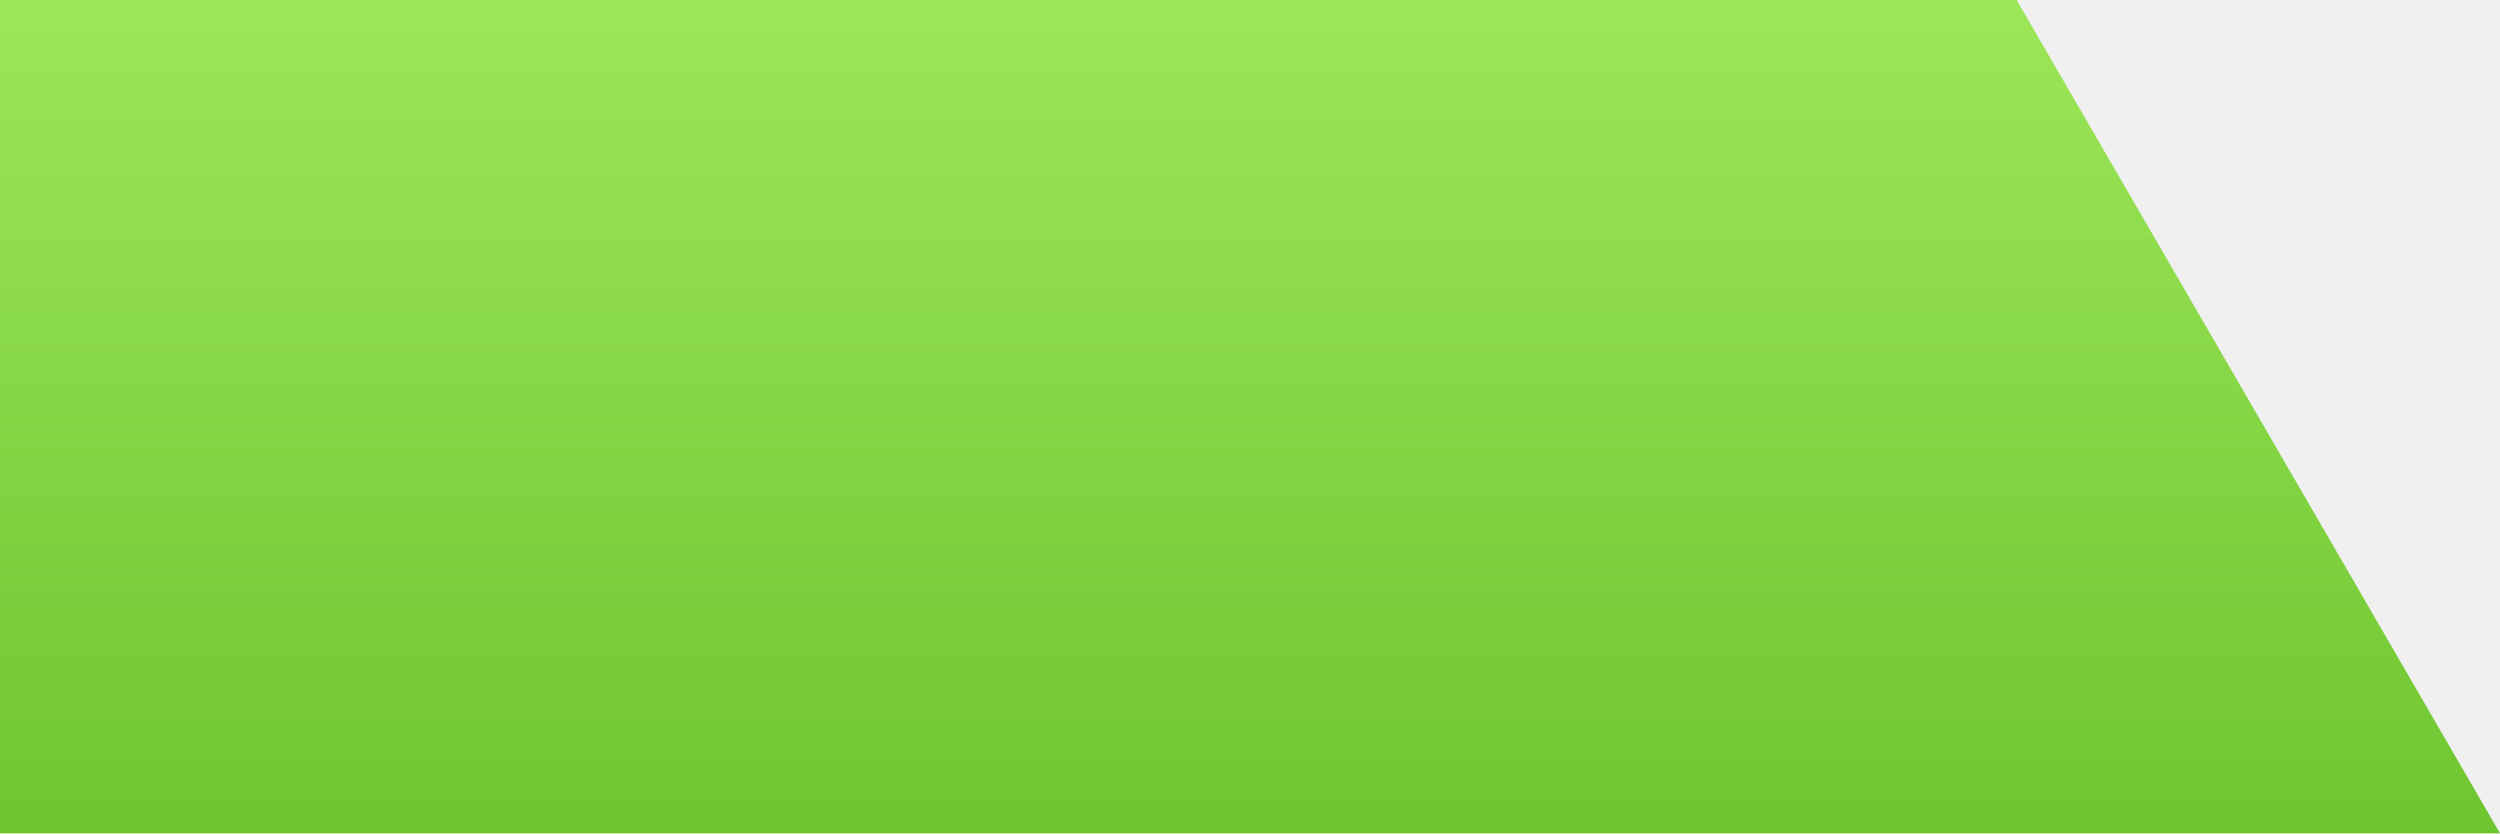
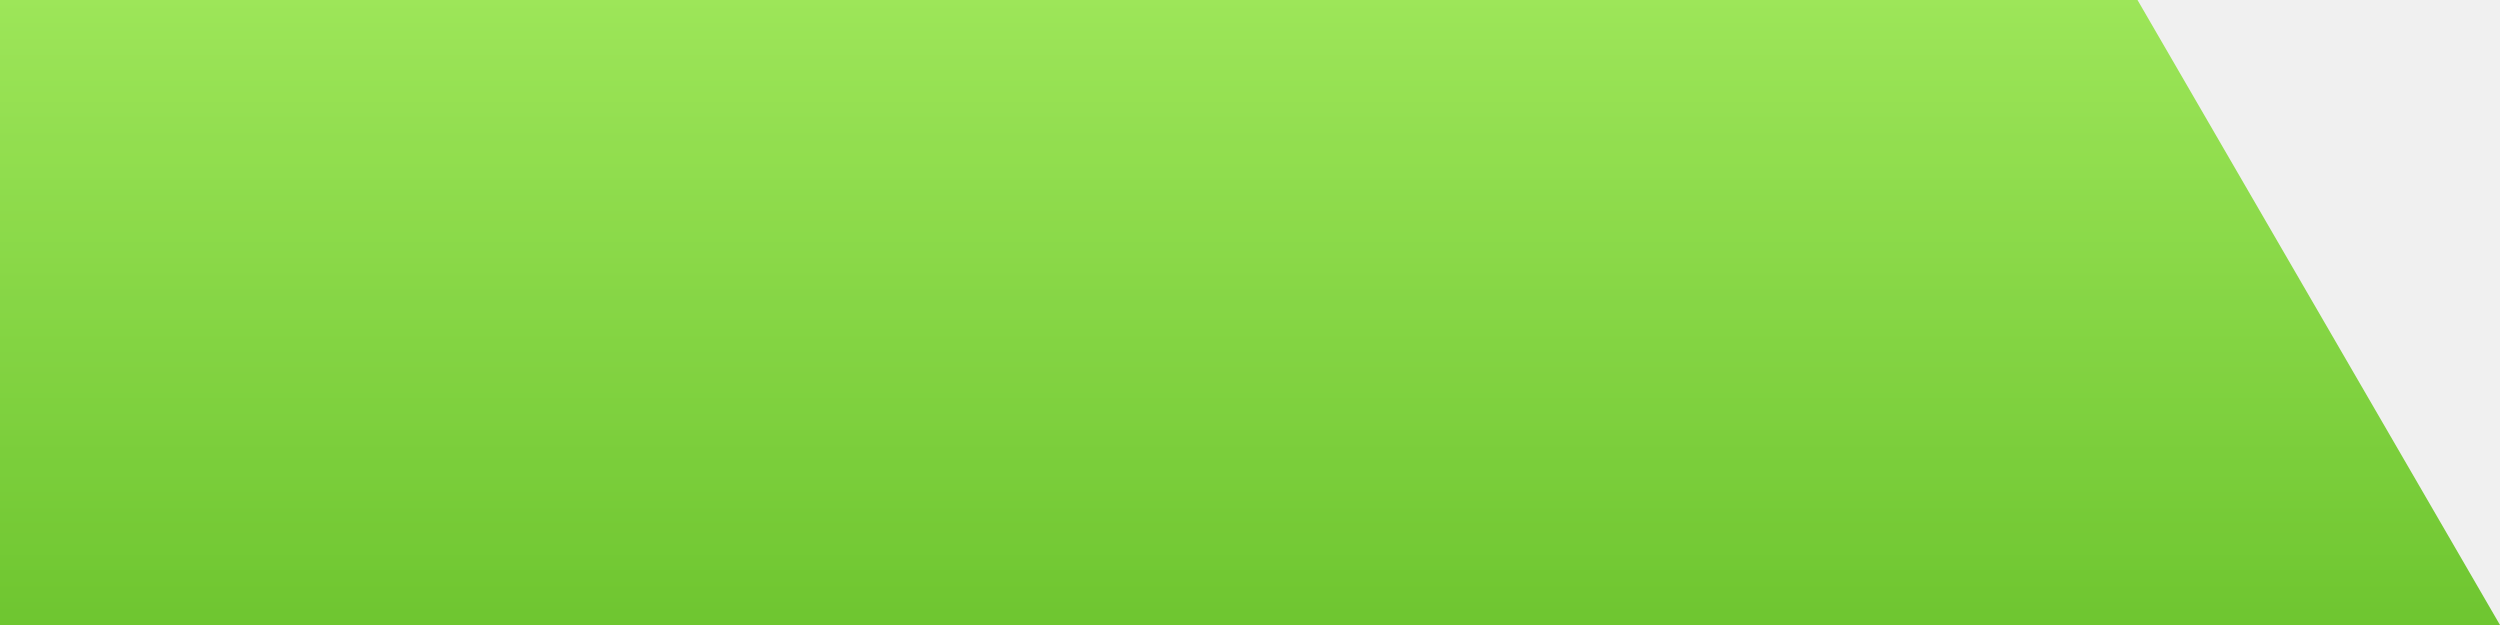
- <svg xmlns="http://www.w3.org/2000/svg" version="1.1" id="Green_Diagonal" x="0px" y="0px" viewBox="0 0 60 20" style="enable-background:new 0 0 60 20;" xml:space="preserve">
+ <svg xmlns="http://www.w3.org/2000/svg" version="1.1" id="Green_Diagonal" x="0px" y="0px" viewBox="0 0 60 15" style="enable-background:new 0 0 60 15;" xml:space="preserve">
  <style type="text/css">
- 	.Arched_x0020_Green{fill:url(#SVGID_1_);stroke:#FFFFFF;stroke-width:0.25;stroke-miterlimit:1;}
- 	.st0{opacity:0.8;fill:url(#SVGID_2_);}
+ 	.st0{opacity:0.8;fill:url(#SVGID_1_);enable-background:new    ;}
</style>
-   <linearGradient id="SVGID_1_" gradientUnits="userSpaceOnUse" x1="-20" y1="242.205" x2="-19.293" y2="241.498">
-     <stop offset="0" style="stop-color:#1EAB4B" />
-     <stop offset="0.983" style="stop-color:#19361A" />
-   </linearGradient>
-   <linearGradient id="SVGID_2_" gradientUnits="userSpaceOnUse" x1="30" y1="20" x2="30" y2="-3.640471e-07" gradientTransform="matrix(-1 0 0 1 60 0)">
+   <linearGradient id="SVGID_1_" gradientUnits="userSpaceOnUse" x1="30" y1="2" x2="30" y2="17" gradientTransform="matrix(-1 0 0 -1 60 17)">
    <stop offset="0" style="stop-color:#4EBB00" />
    <stop offset="1" style="stop-color:#88E333" />
  </linearGradient>
-   <polygon class="st0" points="0,0 48.4,0 60,20 0,20 " />
-   <g>
- </g>
-   <g>
- </g>
-   <g>
- </g>
-   <g>
- </g>
-   <g>
- </g>
-   <g>
- </g>
+   <polygon class="st0" points="0,15 60,15 51.3,0 0,0 " />
</svg>
